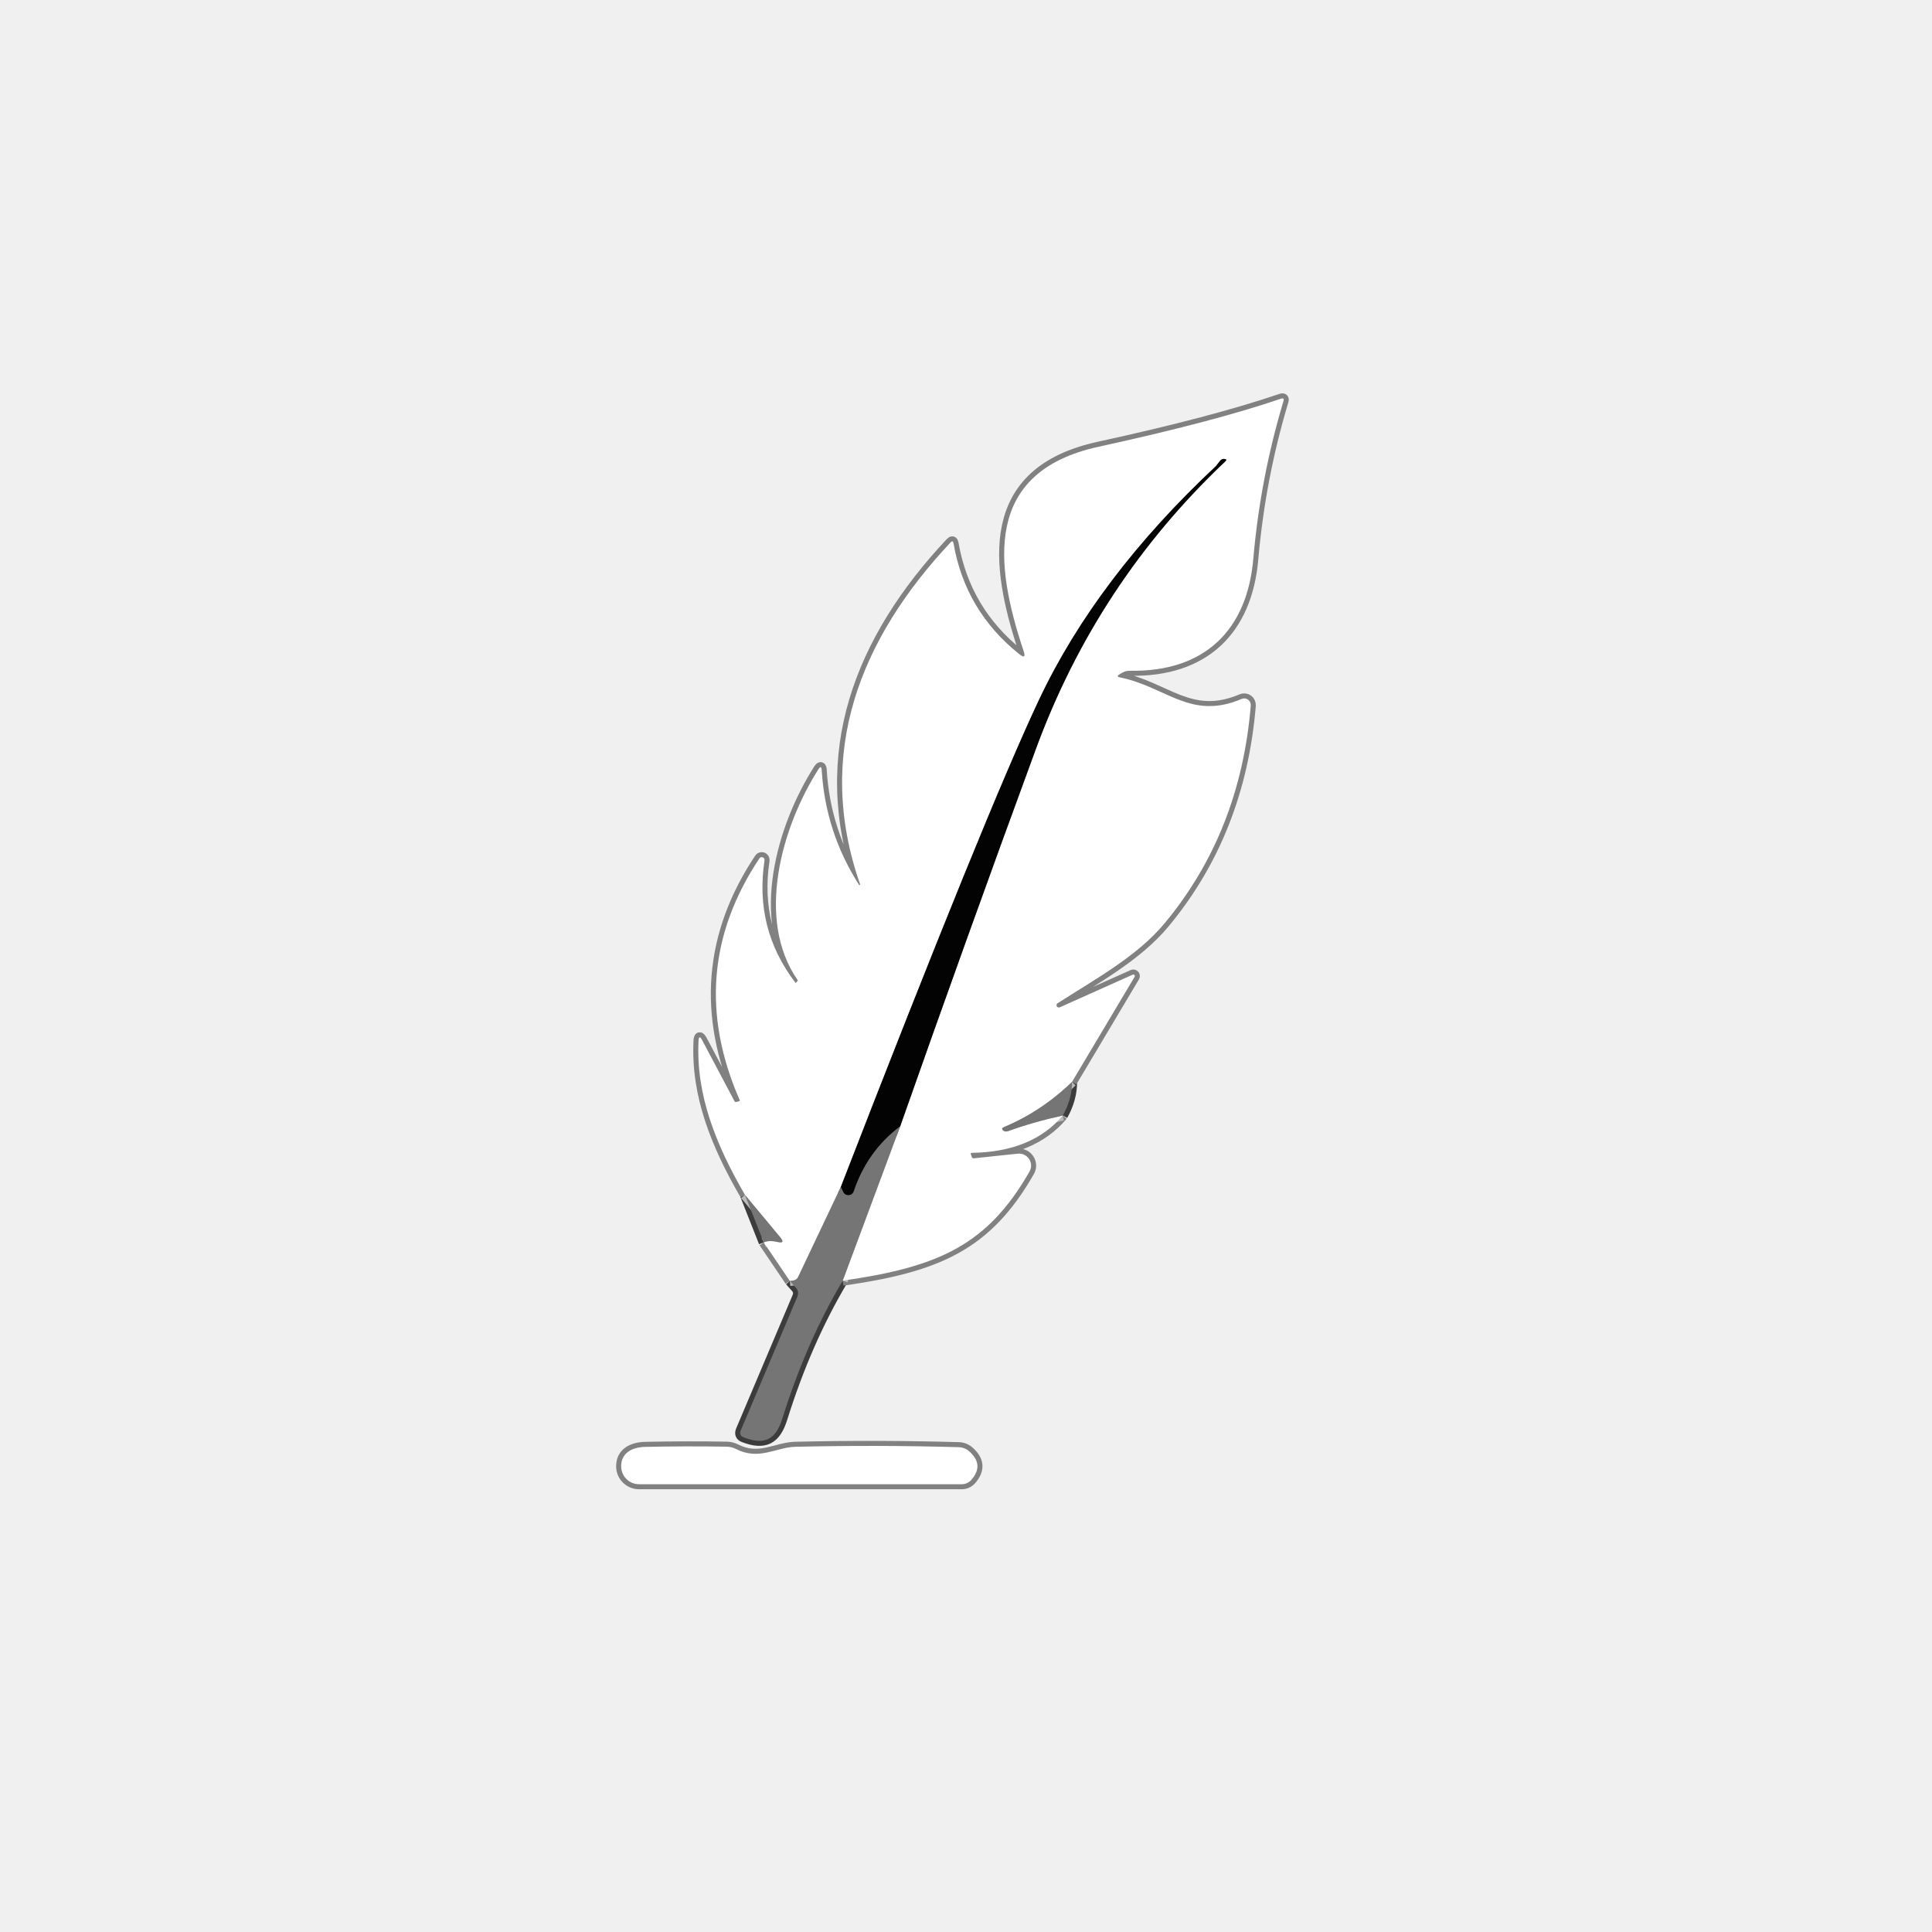
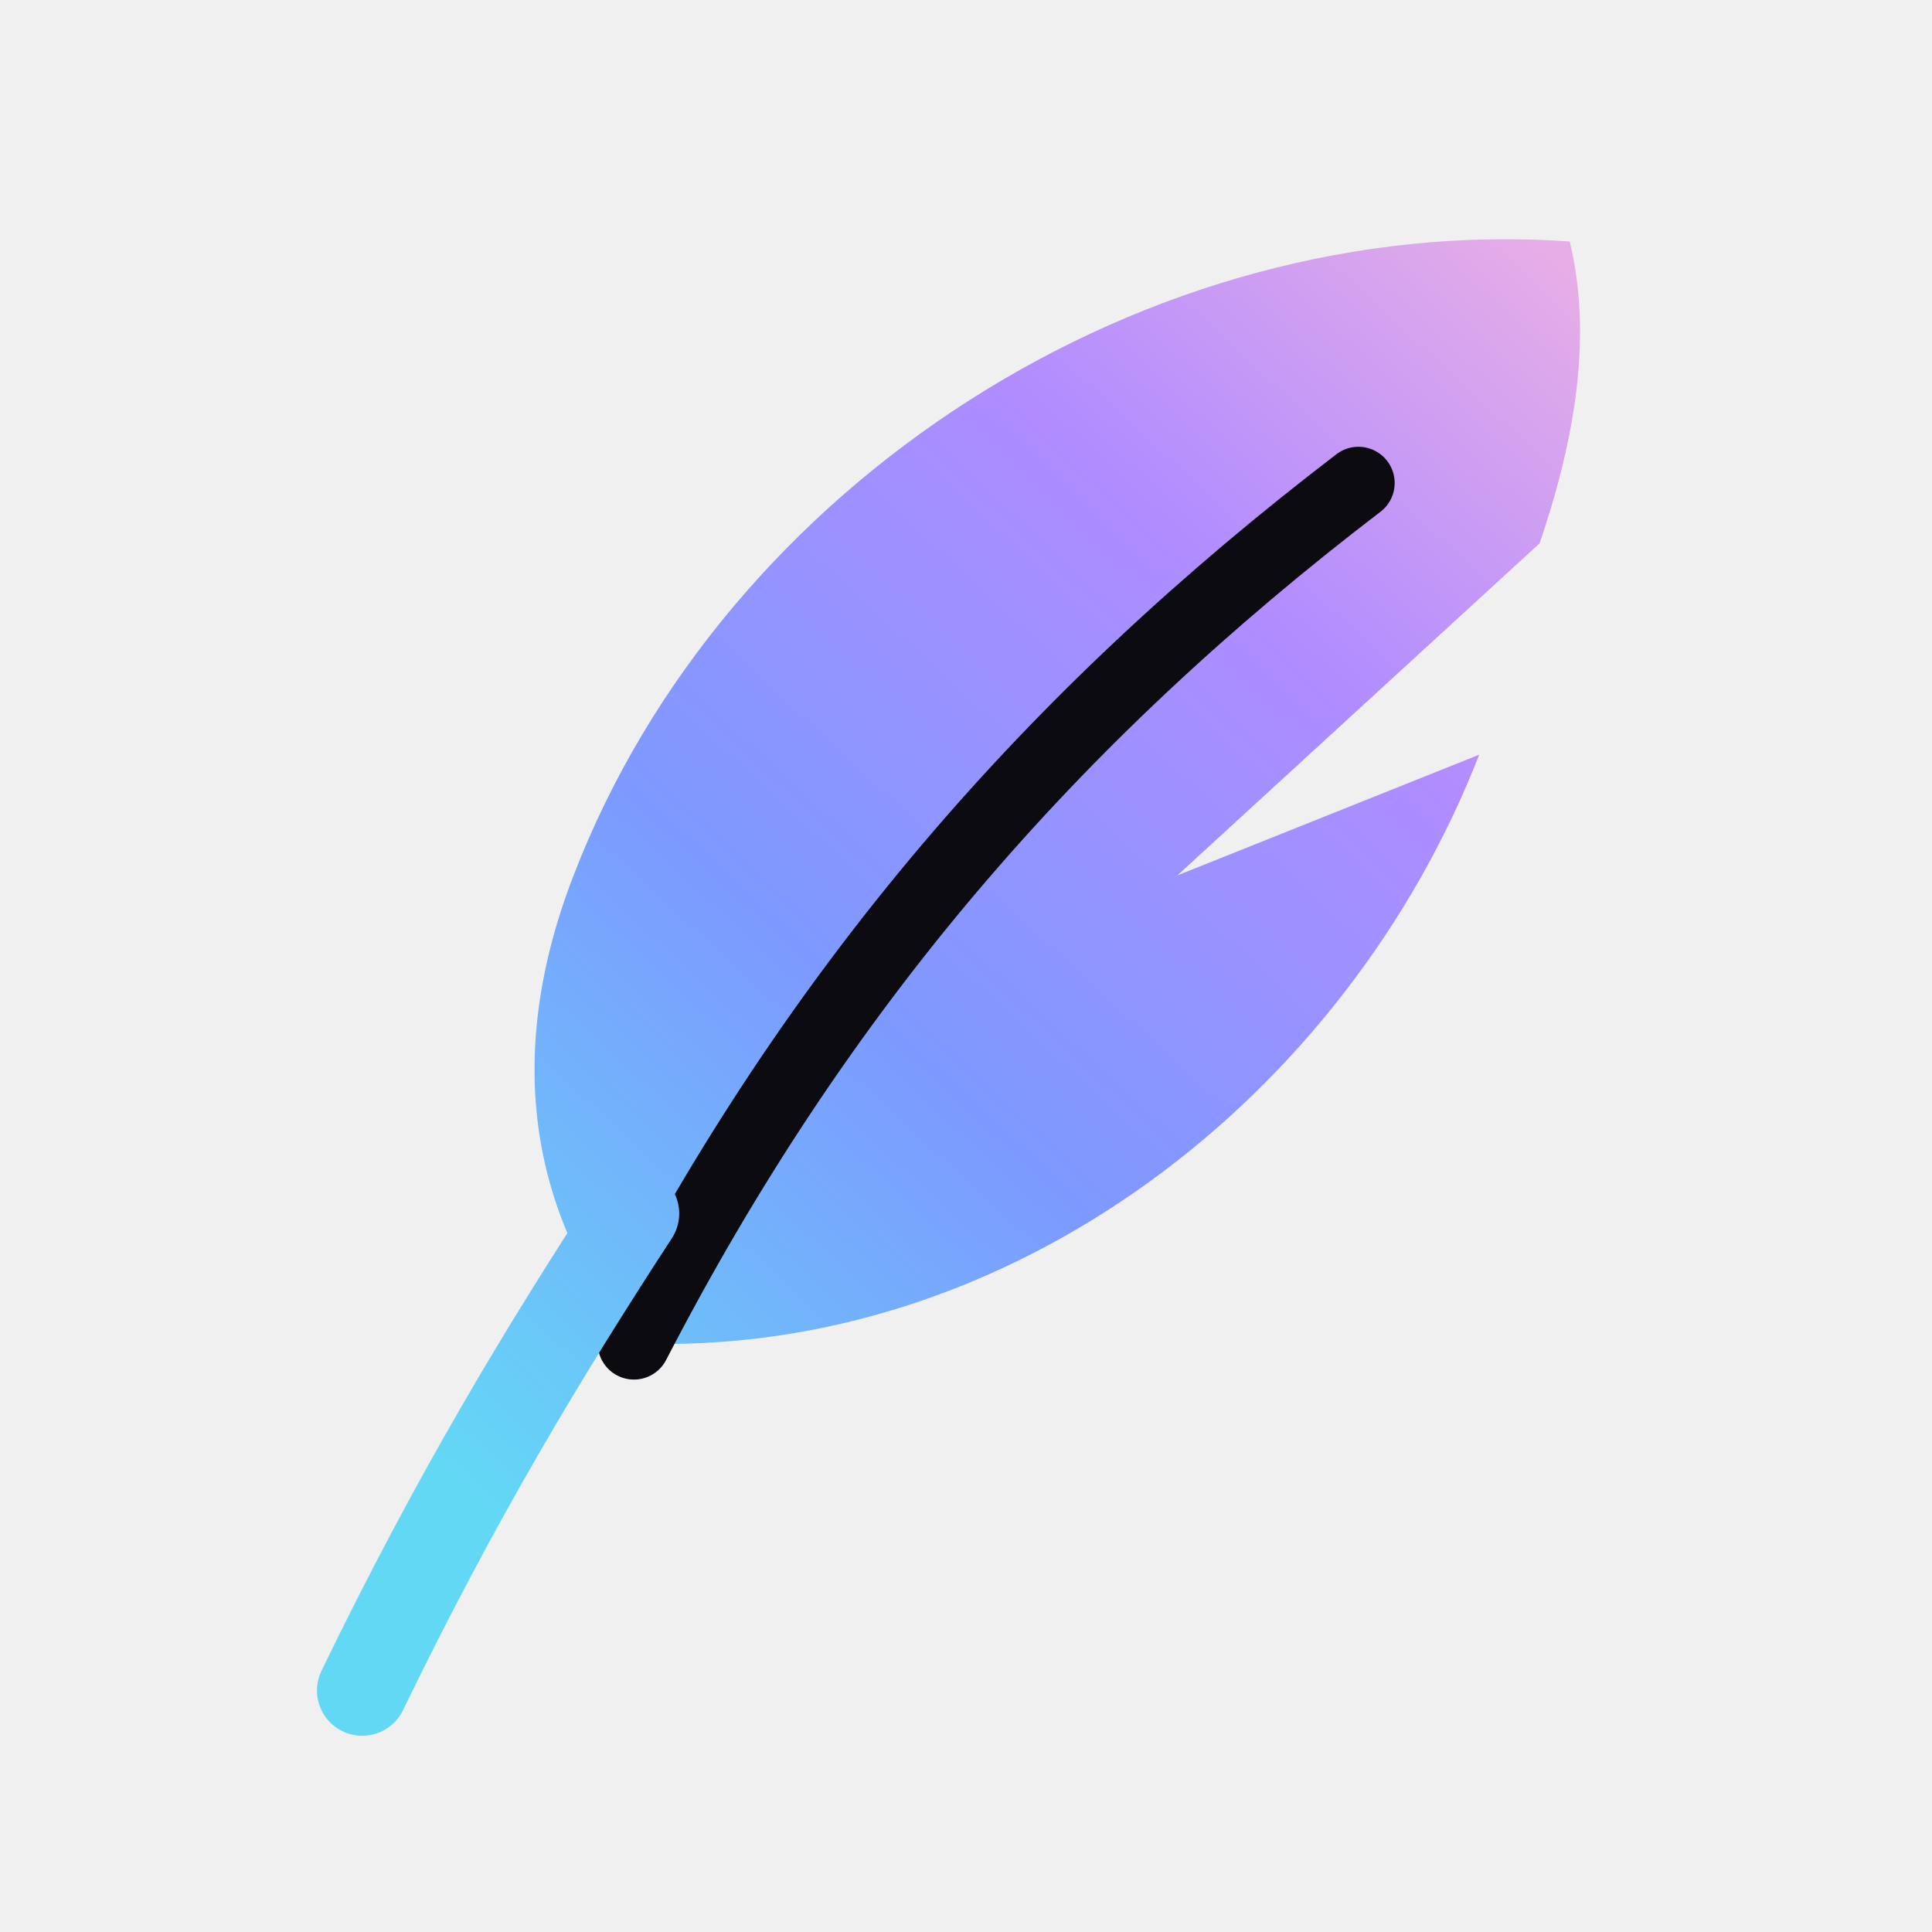
- <svg xmlns="http://www.w3.org/2000/svg" version="1.1" viewBox="0.00 0.00 192.00 192.00">
-   <g strokeWidth="2.00" fill="none" strokeLinecap="butt">
-     <path stroke="#3d3c3c" vectorEffect="non-scaling-stroke" d="   M 74.03 118.74   L 75.90 123.47" />
-     <path stroke="#818181" vectorEffect="non-scaling-stroke" d="   M 75.90 123.47   L 78.49 127.30" />
-     <path stroke="#3d3c3c" vectorEffect="non-scaling-stroke" d="   M 78.49 127.30   L 79.08 127.96   Q 79.45 128.37 79.23 128.89   L 73.62 142.15   Q 73.41 142.66 73.92 142.85   C 75.99 143.64 77.10 143.07 77.76 140.94   Q 80.13 133.36 83.75 127.27" />
-     <path stroke="#818181" vectorEffect="non-scaling-stroke" d="   M 83.75 127.27   C 93.11 125.93 98.08 123.84 102.31 116.43   A 1.20 1.19 11.8 0 0 101.14 114.65   L 96.79 115.11   Q 96.63 115.13 96.57 114.97   Q 96.53 114.83 96.48 114.70   Q 96.44 114.57 96.57 114.57   Q 102.57 114.48 105.62 110.86" />
-     <path stroke="#3d3c3c" vectorEffect="non-scaling-stroke" d="   M 105.62 110.86   Q 106.55 109.19 106.54 107.51" />
-     <path stroke="#818181" vectorEffect="non-scaling-stroke" d="   M 106.54 107.51   L 112.76 97.07   A 0.15 0.15 0.0 0 0 112.57 96.86   L 105.31 100.11   A 0.23 0.23 0.0 0 1 105.09 99.71   C 108.82 97.31 113.01 95.05 115.75 91.74   Q 123.26 82.70 124.30 70.12   A 0.66 0.65 80.8 0 0 123.39 69.46   C 118.31 71.62 115.92 68.25 111.30 67.32   Q 110.88 67.23 111.25 67.02   L 111.51 66.86   Q 111.87 66.65 112.29 66.66   C 119.73 66.79 123.94 62.61 124.55 55.54   Q 125.25 47.51 127.55 39.86   Q 127.66 39.50 127.30 39.62   Q 120.59 41.91 109.20 44.39   C 97.71 46.89 98.84 56.08 101.73 64.71   Q 102.02 65.58 101.30 65.01   Q 95.93 60.73 94.76 54.00   Q 94.70 53.65 94.46 53.91   C 85.46 63.50 80.93 74.86 85.47 87.87   A 0.06 0.06 0.0 0 1 85.36 87.92   Q 82.03 82.69 81.66 76.53   Q 81.63 75.99 81.34 76.44   C 77.67 82.19 75.07 91.36 79.27 97.40   Q 79.31 97.46 79.24 97.51   Q 79.21 97.53 79.18 97.57   Q 79.08 97.72 79.06 97.68   Q 74.94 92.30 75.98 85.49   A 0.28 0.28 0.0 0 0 75.48 85.29   Q 67.93 96.61 73.52 109.35   Q 73.54 109.40 73.49 109.42   Q 73.35 109.47 73.21 109.51   Q 73.06 109.56 72.99 109.43   L 69.78 103.37   Q 69.45 102.76 69.42 103.45   C 69.15 108.83 71.16 113.78 74.03 118.74" />
-     <path stroke="#bbbaba" vectorEffect="non-scaling-stroke" d="   M 106.54 107.51   Q 103.52 110.44 99.77 112.01   Q 99.44 112.15 99.73 112.37   Q 99.92 112.50 100.18 112.41   Q 102.80 111.47 105.62 110.86" />
-     <path stroke="#bbbaba" vectorEffect="non-scaling-stroke" d="   M 83.75 127.27   L 89.46 111.93" />
-     <path stroke="#818181" vectorEffect="non-scaling-stroke" d="   M 89.46 111.93   Q 96.04 93.23 102.93 74.47   Q 109.00 57.93 121.76 45.86   Q 122.00 45.64 121.67 45.61   Q 121.41 45.58 121.23 45.82   Q 120.88 46.28 120.84 46.32   Q 108.99 57.41 103.26 69.54   Q 98.03 80.62 83.56 117.96" />
-     <path stroke="#bbbaba" vectorEffect="non-scaling-stroke" d="   M 83.56 117.96   L 79.33 126.88   Q 79.18 127.20 78.83 127.26   Q 78.67 127.28 78.49 127.30" />
-     <path stroke="#bbbaba" vectorEffect="non-scaling-stroke" d="   M 75.90 123.47   Q 76.41 123.23 77.24 123.42   Q 78.10 123.63 77.53 122.95   L 74.03 118.74" />
-     <path stroke="#3d3c3c" vectorEffect="non-scaling-stroke" d="   M 89.46 111.93   Q 86.18 114.41 84.85 118.39   A 0.58 0.57 42.1 0 1 83.78 118.44   L 83.56 117.96" />
-     <path stroke="#818181" vectorEffect="non-scaling-stroke" d="   M 95.30 143.82   Q 87.25 143.59 79.04 143.78   C 77.09 143.83 75.43 145.18 73.12 143.99   Q 72.70 143.78 72.23 143.77   Q 68.15 143.70 64.10 143.79   C 62.84 143.82 61.71 144.38 61.73 145.74   A 1.78 1.78 0.0 0 0 63.51 147.50   L 95.58 147.50   A 1.27 1.26 -69.1 0 0 96.53 147.07   Q 97.84 145.57 96.32 144.23   A 1.64 1.61 66.3 0 0 95.30 143.82" />
-   </g>
-   <path fill="rgba(0,0,0,0)" d="   M 0.00 0.00   L 192.00 0.00   L 192.00 192.00   L 0.00 192.00   L 0.00 0.00   Z   M 74.03 118.74   L 75.90 123.47   L 78.49 127.30   L 79.08 127.96   Q 79.45 128.37 79.23 128.89   L 73.62 142.15   Q 73.41 142.66 73.92 142.85   C 75.99 143.64 77.10 143.07 77.76 140.94   Q 80.13 133.36 83.75 127.27   C 93.11 125.93 98.08 123.84 102.31 116.43   A 1.20 1.19 11.8 0 0 101.14 114.65   L 96.79 115.11   Q 96.63 115.13 96.57 114.97   Q 96.53 114.83 96.48 114.70   Q 96.44 114.57 96.57 114.57   Q 102.57 114.48 105.62 110.86   Q 106.55 109.19 106.54 107.51   L 112.76 97.07   A 0.15 0.15 0.0 0 0 112.57 96.86   L 105.31 100.11   A 0.23 0.23 0.0 0 1 105.09 99.71   C 108.82 97.31 113.01 95.05 115.75 91.74   Q 123.26 82.70 124.30 70.12   A 0.66 0.65 80.8 0 0 123.39 69.46   C 118.31 71.62 115.92 68.25 111.30 67.32   Q 110.88 67.23 111.25 67.02   L 111.51 66.86   Q 111.87 66.65 112.29 66.66   C 119.73 66.79 123.94 62.61 124.55 55.54   Q 125.25 47.51 127.55 39.86   Q 127.66 39.50 127.30 39.62   Q 120.59 41.91 109.20 44.39   C 97.71 46.89 98.84 56.08 101.73 64.71   Q 102.02 65.58 101.30 65.01   Q 95.93 60.73 94.76 54.00   Q 94.70 53.65 94.46 53.91   C 85.46 63.50 80.93 74.86 85.47 87.87   A 0.06 0.06 0.0 0 1 85.36 87.92   Q 82.03 82.69 81.66 76.53   Q 81.63 75.99 81.34 76.44   C 77.67 82.19 75.07 91.36 79.27 97.40   Q 79.31 97.46 79.24 97.51   Q 79.21 97.53 79.18 97.57   Q 79.08 97.72 79.06 97.68   Q 74.94 92.30 75.98 85.49   A 0.28 0.28 0.0 0 0 75.48 85.29   Q 67.93 96.61 73.52 109.35   Q 73.54 109.40 73.49 109.42   Q 73.35 109.47 73.21 109.51   Q 73.06 109.56 72.99 109.43   L 69.78 103.37   Q 69.45 102.76 69.42 103.45   C 69.15 108.83 71.16 113.78 74.03 118.74   Z   M 95.30 143.82   Q 87.25 143.59 79.04 143.78   C 77.09 143.83 75.43 145.18 73.12 143.99   Q 72.70 143.78 72.23 143.77   Q 68.15 143.70 64.10 143.79   C 62.84 143.82 61.71 144.38 61.73 145.74   A 1.78 1.78 0.0 0 0 63.51 147.50   L 95.58 147.50   A 1.27 1.26 -69.1 0 0 96.53 147.07   Q 97.84 145.57 96.32 144.23   A 1.64 1.61 66.3 0 0 95.30 143.82   Z" />
-   <path fill="#ffffff" d="   M 106.54 107.51   Q 103.52 110.44 99.77 112.01   Q 99.44 112.15 99.73 112.37   Q 99.92 112.50 100.18 112.41   Q 102.80 111.47 105.62 110.86   Q 102.57 114.48 96.57 114.57   Q 96.44 114.57 96.48 114.70   Q 96.53 114.83 96.57 114.97   Q 96.63 115.13 96.79 115.11   L 101.14 114.65   A 1.20 1.19 11.8 0 1 102.31 116.43   C 98.08 123.84 93.11 125.93 83.75 127.27   L 89.46 111.93   Q 96.04 93.23 102.93 74.47   Q 109.00 57.93 121.76 45.86   Q 122.00 45.64 121.67 45.61   Q 121.41 45.58 121.23 45.82   Q 120.88 46.28 120.84 46.32   Q 108.99 57.41 103.26 69.54   Q 98.03 80.62 83.56 117.96   L 79.33 126.88   Q 79.18 127.20 78.83 127.26   Q 78.67 127.28 78.49 127.30   L 75.90 123.47   Q 76.41 123.23 77.24 123.42   Q 78.10 123.63 77.53 122.95   L 74.03 118.74   C 71.16 113.78 69.15 108.83 69.42 103.45   Q 69.45 102.76 69.78 103.37   L 72.99 109.43   Q 73.06 109.56 73.21 109.51   Q 73.35 109.47 73.49 109.42   Q 73.54 109.40 73.52 109.35   Q 67.93 96.61 75.48 85.29   A 0.28 0.28 0.0 0 1 75.98 85.49   Q 74.94 92.30 79.06 97.68   Q 79.08 97.72 79.18 97.57   Q 79.21 97.53 79.24 97.51   Q 79.31 97.46 79.27 97.40   C 75.07 91.36 77.67 82.19 81.34 76.44   Q 81.63 75.99 81.66 76.53   Q 82.03 82.69 85.36 87.92   A 0.06 0.06 0.0 0 0 85.47 87.87   C 80.93 74.86 85.46 63.50 94.46 53.91   Q 94.70 53.65 94.76 54.00   Q 95.93 60.73 101.30 65.01   Q 102.02 65.58 101.73 64.71   C 98.84 56.08 97.71 46.89 109.20 44.39   Q 120.59 41.91 127.30 39.62   Q 127.66 39.50 127.55 39.86   Q 125.25 47.51 124.55 55.54   C 123.94 62.61 119.73 66.79 112.29 66.66   Q 111.87 66.65 111.51 66.86   L 111.25 67.02   Q 110.88 67.23 111.30 67.32   C 115.92 68.25 118.31 71.62 123.39 69.46   A 0.66 0.65 80.8 0 1 124.30 70.12   Q 123.26 82.70 115.75 91.74   C 113.01 95.05 108.82 97.31 105.09 99.71   A 0.23 0.23 0.0 0 0 105.31 100.11   L 112.57 96.86   A 0.15 0.15 0.0 0 1 112.76 97.07   L 106.54 107.51   Z" />
-   <path fill="#030303" d="   M 89.46 111.93   Q 86.18 114.41 84.85 118.39   A 0.58 0.57 42.1 0 1 83.78 118.44   L 83.56 117.96   Q 98.03 80.62 103.26 69.54   Q 108.99 57.41 120.84 46.32   Q 120.88 46.28 121.23 45.82   Q 121.41 45.58 121.67 45.61   Q 122.00 45.64 121.76 45.86   Q 109.00 57.93 102.93 74.47   Q 96.04 93.23 89.46 111.93   Z" />
-   <path fill="#767575" d="   M 106.54 107.51   Q 106.55 109.19 105.62 110.86   Q 102.80 111.47 100.18 112.41   Q 99.92 112.50 99.73 112.37   Q 99.44 112.15 99.77 112.01   Q 103.52 110.44 106.54 107.51   Z" />
-   <path fill="#767575" d="   M 89.46 111.93   L 83.75 127.27   Q 80.13 133.36 77.76 140.94   C 77.10 143.07 75.99 143.64 73.92 142.85   Q 73.41 142.66 73.62 142.15   L 79.23 128.89   Q 79.45 128.37 79.08 127.96   L 78.49 127.30   Q 78.67 127.28 78.83 127.26   Q 79.18 127.20 79.33 126.88   L 83.56 117.96   L 83.78 118.44   A 0.58 0.57 42.1 0 0 84.85 118.39   Q 86.18 114.41 89.46 111.93   Z" />
-   <path fill="#767575" d="   M 74.03 118.74   L 77.53 122.95   Q 78.10 123.63 77.24 123.42   Q 76.41 123.23 75.90 123.47   L 74.03 118.74   Z" />
-   <path fill="#ffffff" d="   M 95.30 143.82   A 1.64 1.61 66.3 0 1 96.32 144.23   Q 97.84 145.57 96.53 147.07   A 1.27 1.26 -69.1 0 1 95.58 147.50   L 63.51 147.50   A 1.78 1.78 0.0 0 1 61.73 145.74   C 61.71 144.38 62.84 143.82 64.10 143.79   Q 68.15 143.70 72.23 143.77   Q 72.70 143.78 73.12 143.99   C 75.43 145.18 77.09 143.83 79.04 143.78   Q 87.25 143.59 95.30 143.82   Z" />
+ <svg xmlns="http://www.w3.org/2000/svg" viewBox="0 0 64 64" fill="none">
+   <defs>
+     <linearGradient id="plume" x1="15" y1="49" x2="52" y2="9" gradientUnits="userSpaceOnUse">
+       <stop stop-color="#63D8F5" />
+       <stop offset=".38" stop-color="#7D99FF" />
+       <stop offset=".72" stop-color="#B08CFF" />
+       <stop offset="1" stop-color="#E6ADE7" />
+     </linearGradient>
+   </defs>
+   <path d="M52 8C38 7 24 16 19 29c-2.4 6.2-1.3 11.4 2 15.5C33.5 45 44.6 36.3 49 25l-10 4 12-11c1.3-3.8 1.7-7.1 1-10Z" fill="url(#plume)" />
+   <path d="M21 44.5C27.1 32.7 34.8 23.8 45 16" stroke="#0B0B10" stroke-width="2.4" stroke-linecap="round" />
+   <path d="M12 56c3.1-6.4 6-11.2 9-15.8" stroke="url(#plume)" stroke-width="3" stroke-linecap="round" />
</svg>
